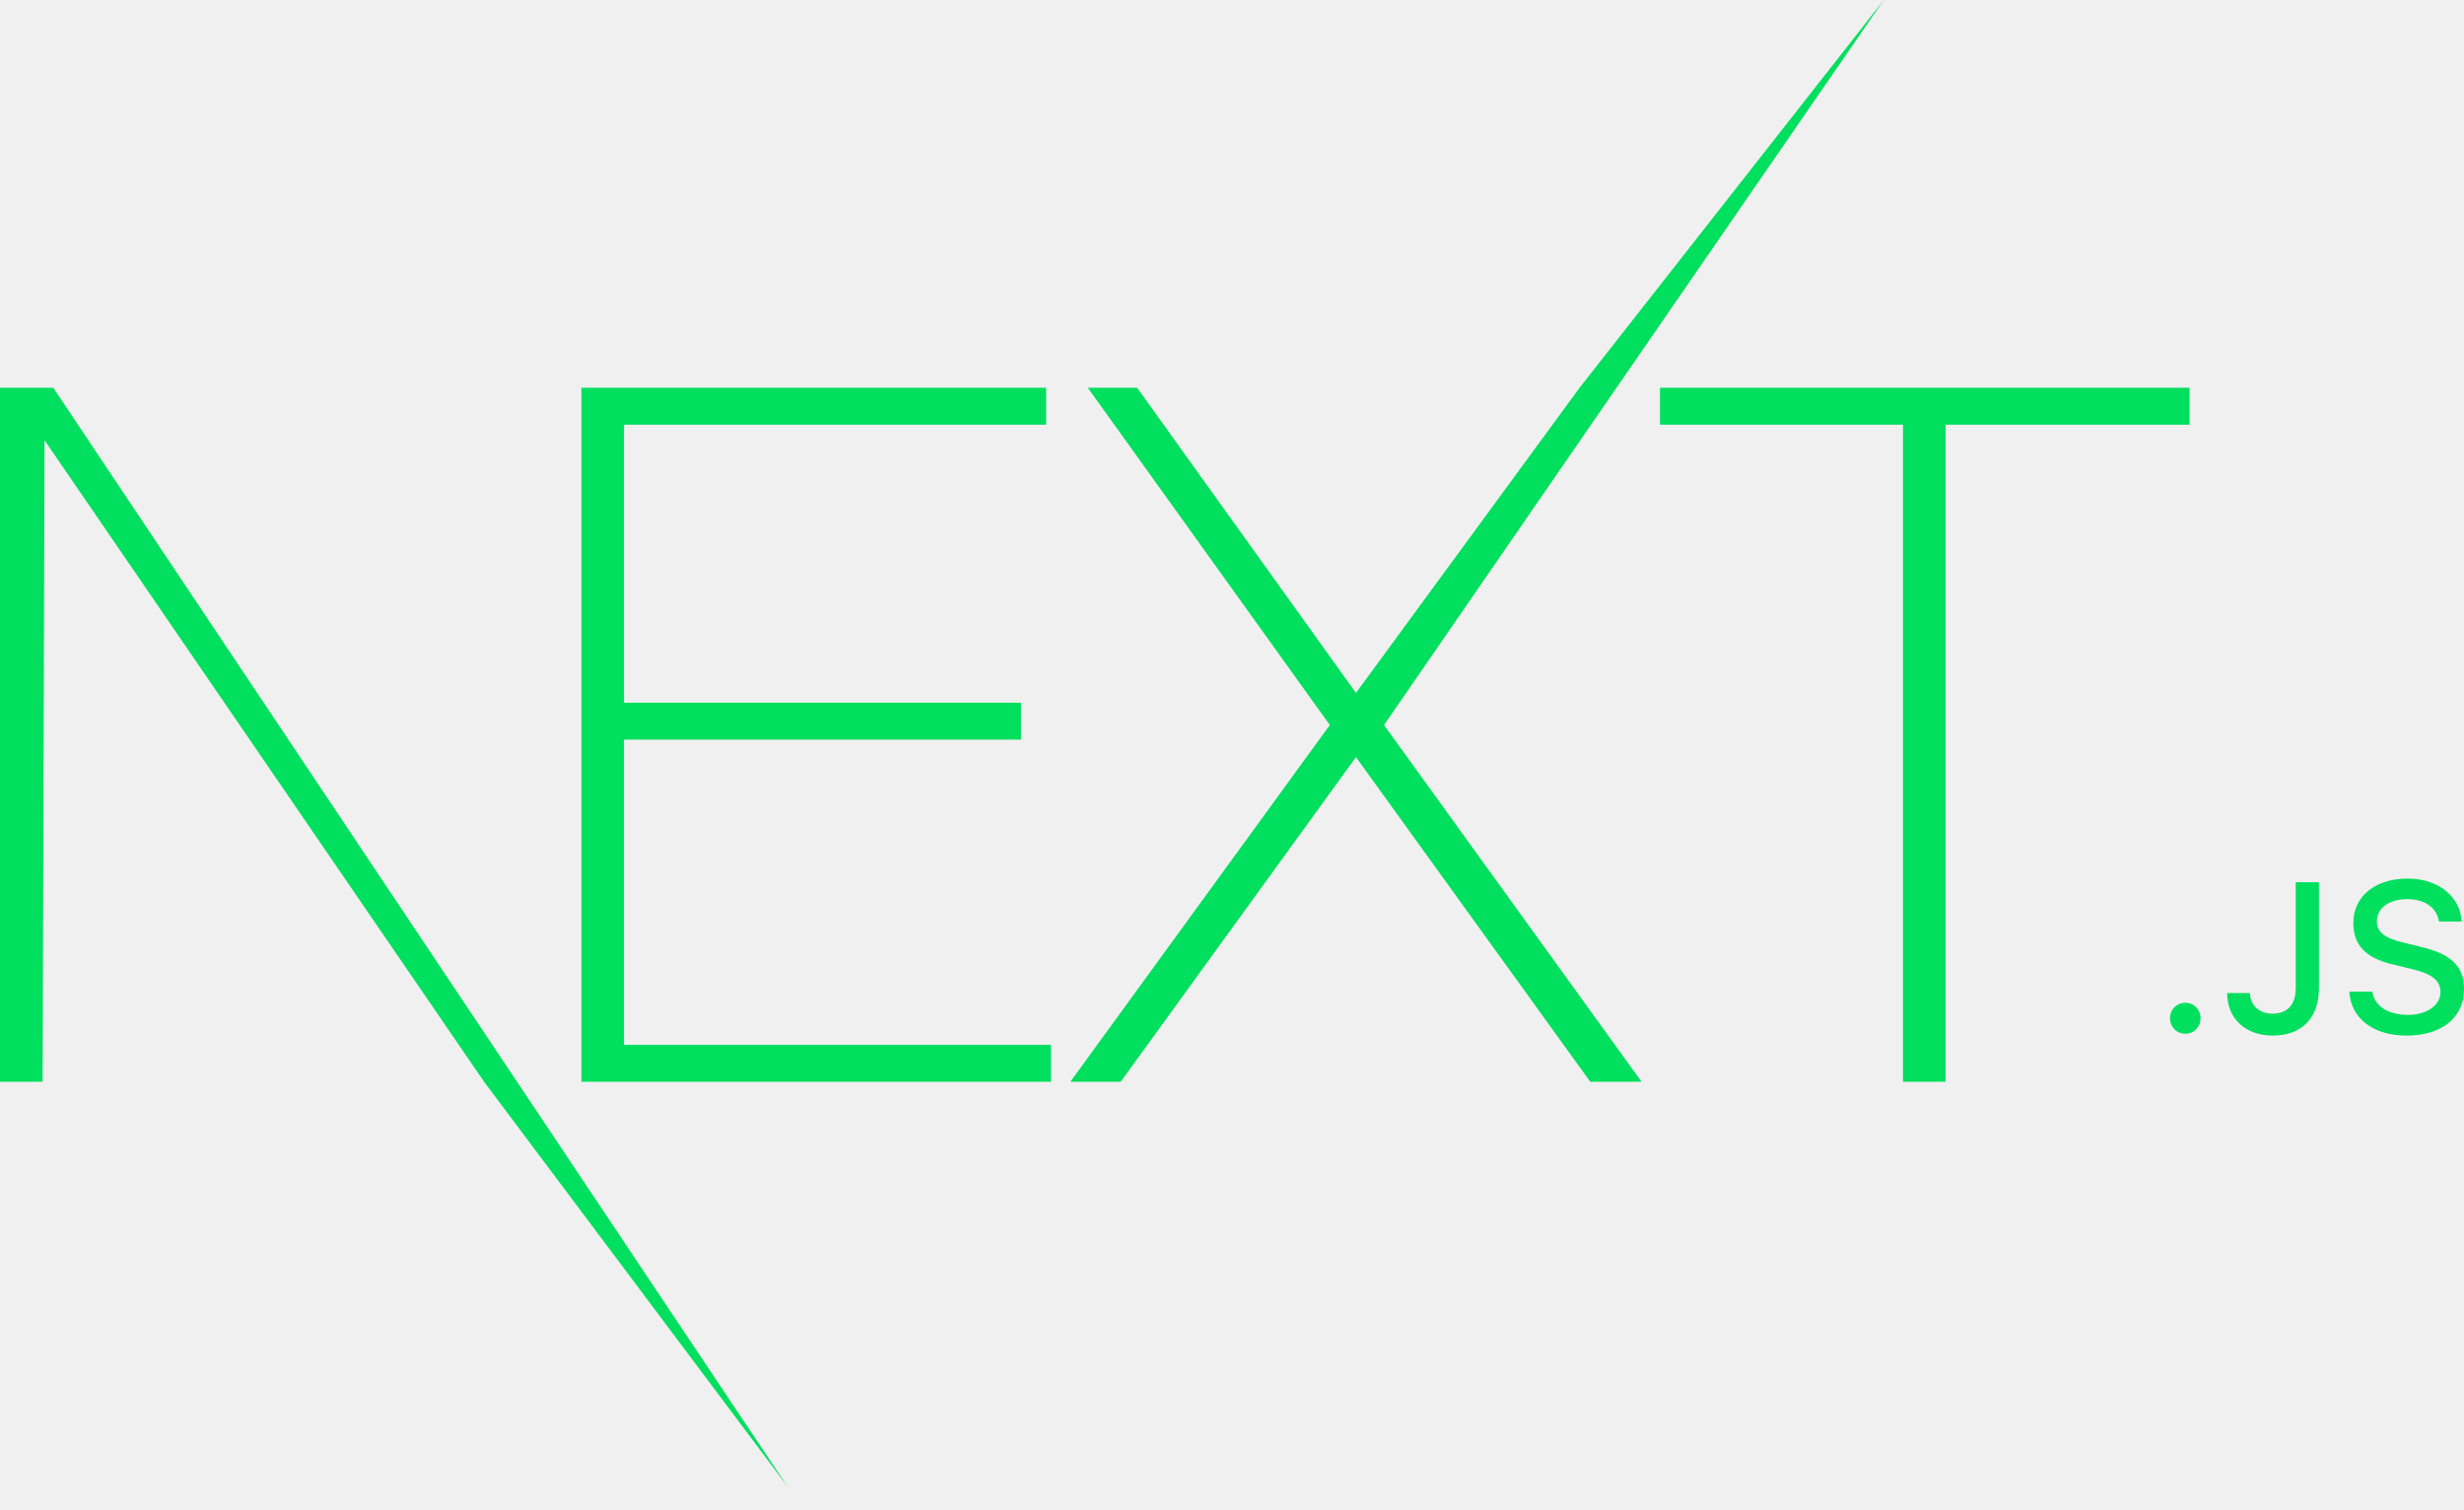
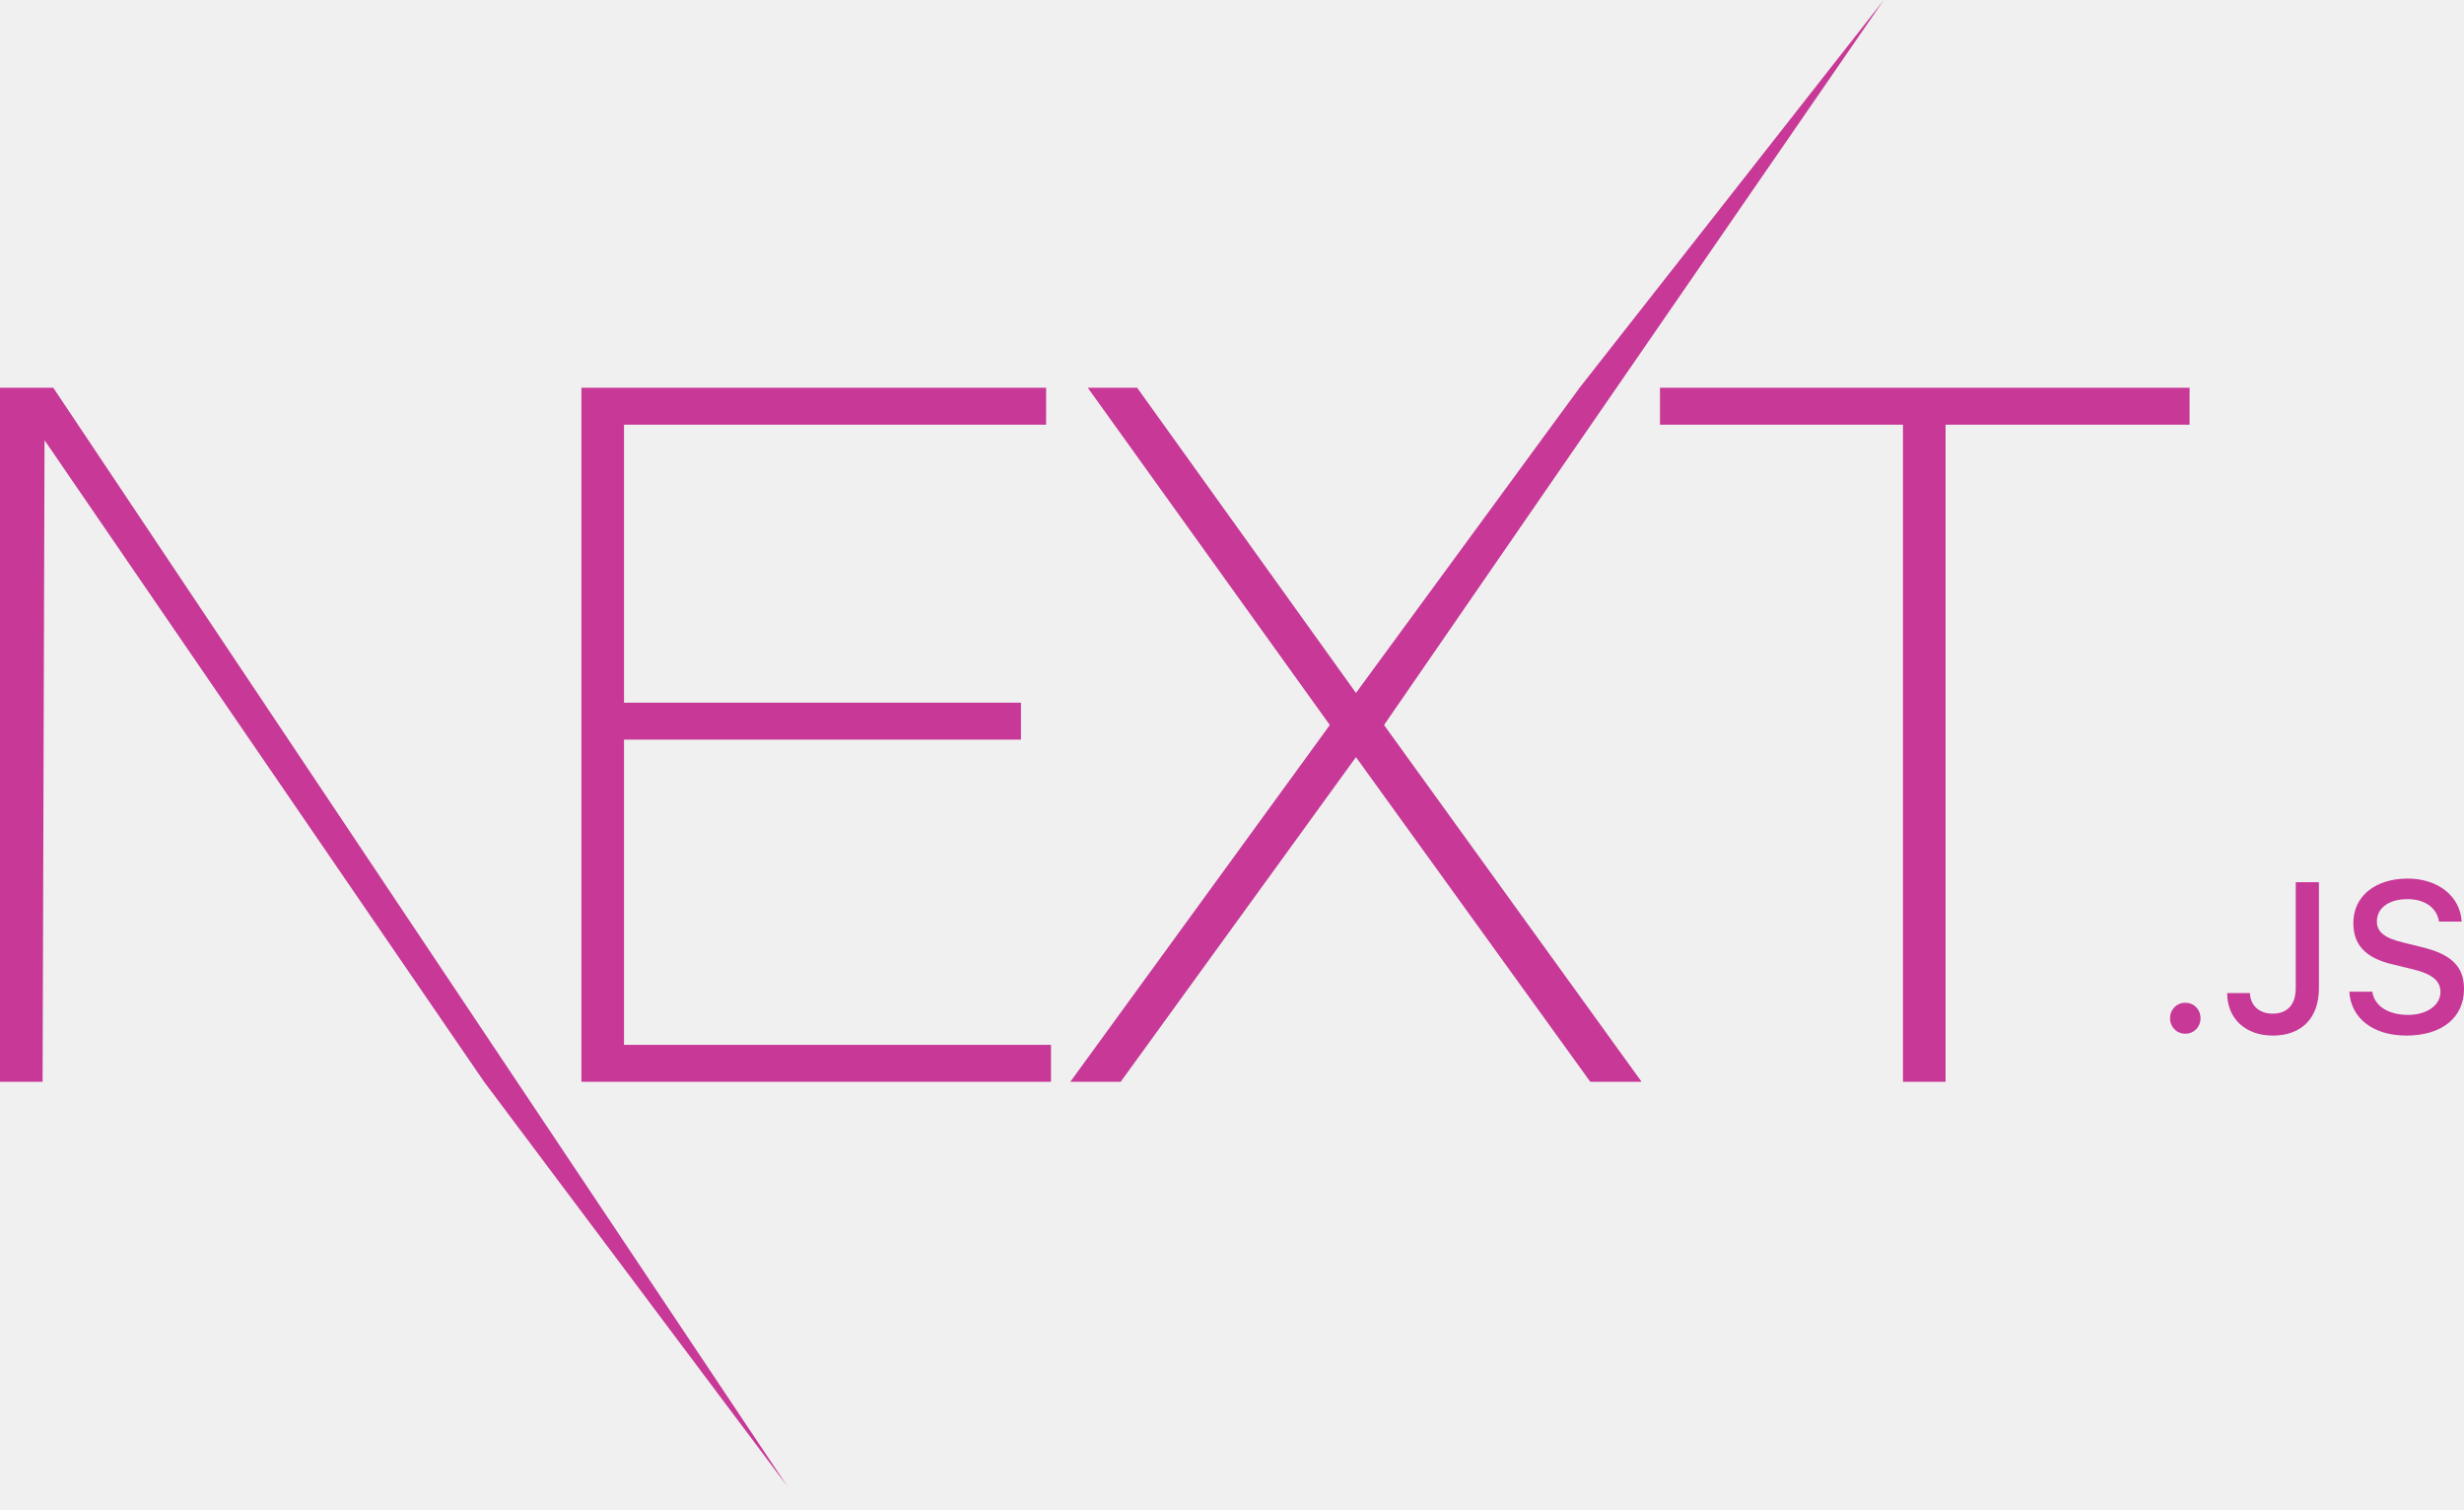
<svg xmlns="http://www.w3.org/2000/svg" width="80" height="49" viewBox="0 0 80 49" fill="none">
  <g clip-path="url(#clip0_13190:155)">
-     <path d="M18.877 12.588H33.965V13.787H20.26V22.813H33.148V24.012H20.26V33.922H34.123V35.121H18.877V12.588ZM35.317 12.588H36.92L44.025 22.497L51.286 12.588L61.163 0L44.936 23.539L53.298 35.121H51.632L44.025 24.581L36.386 35.121H34.751L43.176 23.539L35.317 12.588H35.317ZM53.895 13.787V12.588H71.09V13.787H63.168V35.121H61.785V13.787H53.895ZM0 12.588H1.729L25.57 48.263L15.717 35.121L1.446 14.292L1.383 35.122H0V12.588ZM70.951 33.56C70.668 33.56 70.456 33.341 70.456 33.058C70.456 32.775 70.668 32.556 70.951 32.556C71.237 32.556 71.445 32.775 71.445 33.058C71.445 33.341 71.237 33.56 70.951 33.56ZM72.31 32.24H73.05C73.06 32.641 73.353 32.91 73.783 32.91C74.264 32.91 74.537 32.62 74.537 32.078V28.642H75.29V32.081C75.29 33.058 74.725 33.621 73.79 33.621C72.912 33.621 72.31 33.075 72.31 32.239V32.24ZM76.276 32.196H77.023C77.087 32.657 77.537 32.95 78.187 32.95C78.792 32.95 79.236 32.637 79.236 32.206C79.236 31.835 78.954 31.613 78.311 31.462L77.686 31.31C76.807 31.104 76.407 30.68 76.407 29.966C76.407 29.1 77.114 28.524 78.173 28.524C79.159 28.524 79.879 29.1 79.923 29.919H79.189C79.119 29.471 78.728 29.191 78.163 29.191C77.568 29.191 77.171 29.477 77.171 29.915C77.171 30.262 77.426 30.461 78.059 30.609L78.594 30.741C79.59 30.973 80 31.377 80 32.108C80 33.038 79.28 33.621 78.13 33.621C77.053 33.621 76.33 33.065 76.276 32.196V32.196Z" fill="#00DF5E" />
+     <path d="M18.877 12.588H33.965V13.787H20.26V22.813H33.148V24.012H20.26V33.922H34.123V35.121H18.877V12.588ZM35.317 12.588H36.92L44.025 22.497L51.286 12.588L61.163 0L44.936 23.539L53.298 35.121H51.632L44.025 24.581L36.386 35.121H34.751L43.176 23.539L35.317 12.588H35.317ZM53.895 13.787V12.588H71.09V13.787H63.168V35.121H61.785V13.787H53.895ZM0 12.588H1.729L25.57 48.263L15.717 35.121L1.446 14.292L1.383 35.122H0V12.588ZM70.951 33.56C70.668 33.56 70.456 33.341 70.456 33.058C70.456 32.775 70.668 32.556 70.951 32.556C71.237 32.556 71.445 32.775 71.445 33.058C71.445 33.341 71.237 33.56 70.951 33.56ZM72.31 32.24H73.05C73.06 32.641 73.353 32.91 73.783 32.91C74.264 32.91 74.537 32.62 74.537 32.078V28.642H75.29V32.081C75.29 33.058 74.725 33.621 73.79 33.621C72.912 33.621 72.31 33.075 72.31 32.239V32.24ZM76.276 32.196H77.023C77.087 32.657 77.537 32.95 78.187 32.95C78.792 32.95 79.236 32.637 79.236 32.206C79.236 31.835 78.954 31.613 78.311 31.462L77.686 31.31C76.807 31.104 76.407 30.68 76.407 29.966C76.407 29.1 77.114 28.524 78.173 28.524C79.159 28.524 79.879 29.1 79.923 29.919H79.189C79.119 29.471 78.728 29.191 78.163 29.191C77.568 29.191 77.171 29.477 77.171 29.915C77.171 30.262 77.426 30.461 78.059 30.609L78.594 30.741C79.59 30.973 80 31.377 80 32.108C80 33.038 79.28 33.621 78.13 33.621C77.053 33.621 76.33 33.065 76.276 32.196V32.196Z" fill="#C73897" />
  </g>
  <defs>
    <clipPath id="clip0_13190:155">
      <rect width="80" height="48.281" fill="white" />
    </clipPath>
  </defs>
</svg>
